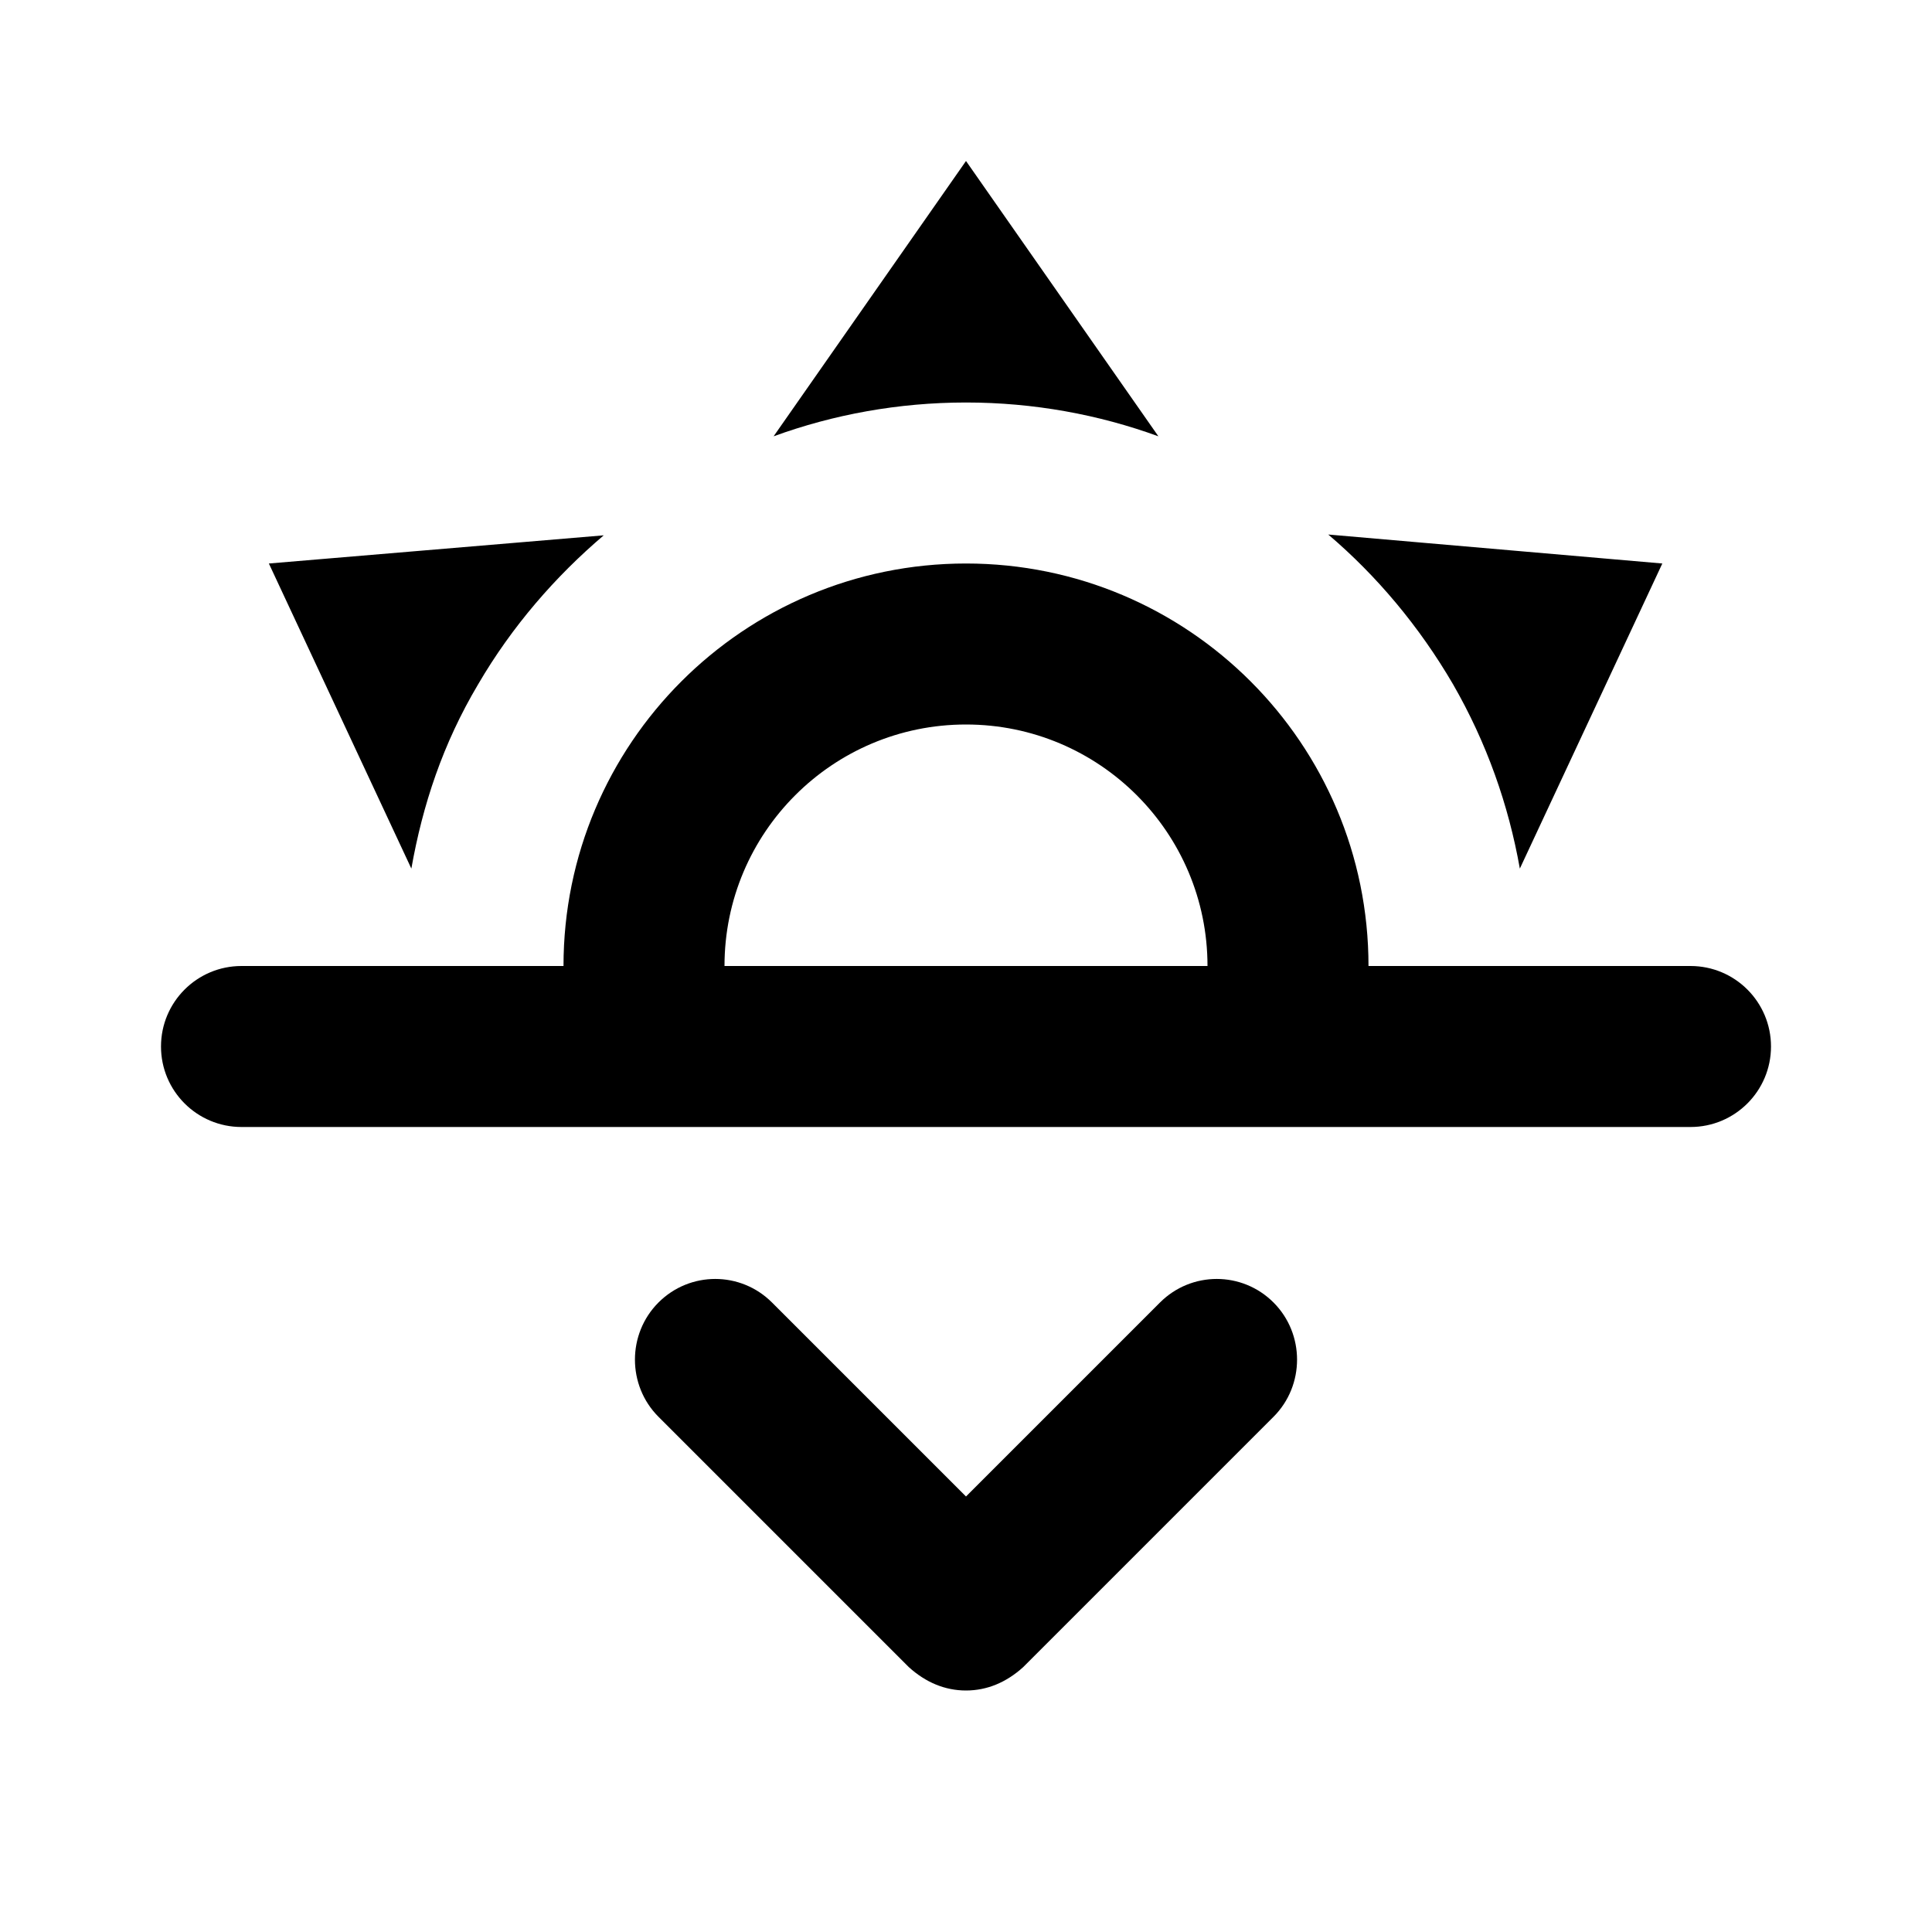
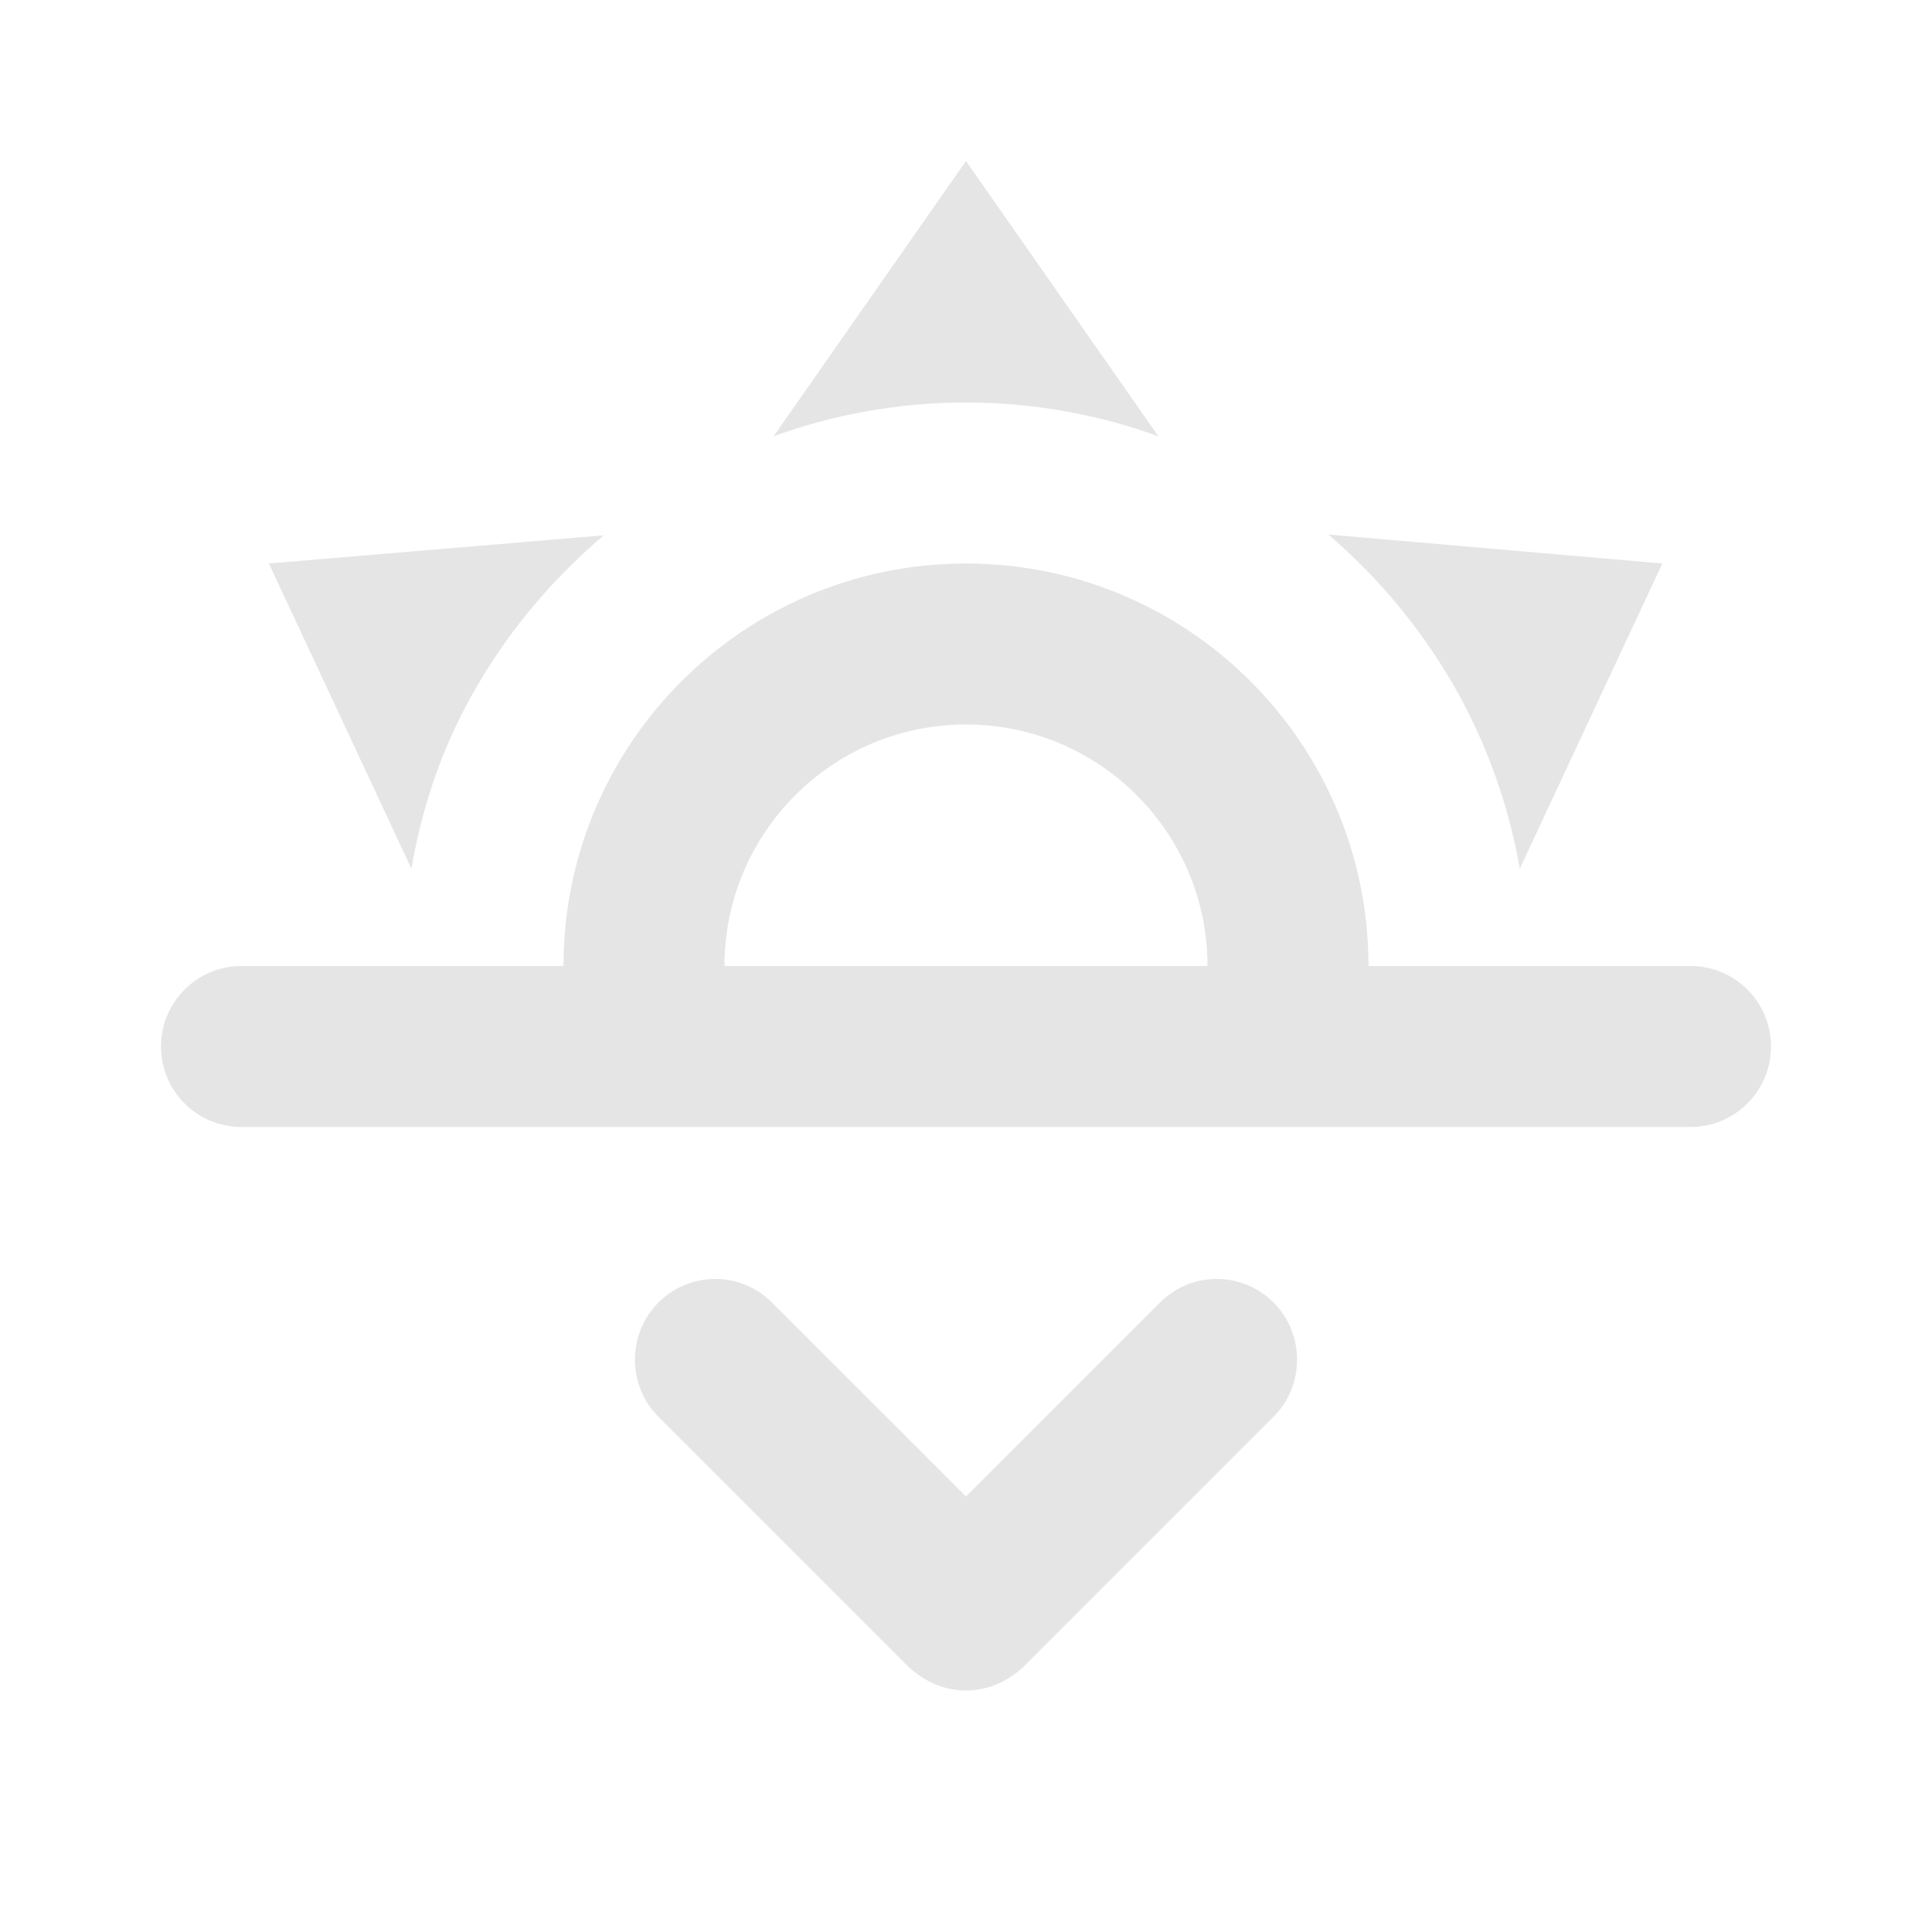
<svg xmlns="http://www.w3.org/2000/svg" viewBox="0 0 24 24">
-   <path d="M3,12H7A5,5 0 0,1 12,7A5,5 0 0,1 17,12H21A1,1 0 0,1 22,13A1,1 0 0,1 21,14H3A1,1 0 0,1 2,13A1,1 0 0,1 3,12M15,12A3,3 0 0,0 12,9A3,3 0 0,0 9,12H15M12,2L14.39,5.42C13.65,5.15 12.84,5 12,5C11.16,5 10.35,5.15 9.61,5.42L12,2M3.34,7L7.5,6.65C6.9,7.16 6.36,7.78 5.94,8.5C5.5,9.24 5.25,10 5.11,10.79L3.34,7M20.65,7L18.88,10.79C18.74,10 18.47,9.23 18.05,8.5C17.63,7.78 17.1,7.15 16.5,6.64L20.65,7M12.71,20.71L15.82,17.6C16.21,17.21 16.21,16.57 15.82,16.18C15.43,15.79 14.8,15.79 14.41,16.18L12,18.59L9.59,16.18C9.2,15.79 8.57,15.79 8.18,16.18C7.79,16.57 7.79,17.21 8.18,17.6L11.29,20.71C11.5,20.9 11.74,21 12,21C12.26,21 12.5,20.9 12.71,20.71Z" />
+   <path d="M3,12H7A5,5 0 0,1 12,7A5,5 0 0,1 17,12H21A1,1 0 0,1 22,13A1,1 0 0,1 21,14H3A1,1 0 0,1 2,13A1,1 0 0,1 3,12M15,12A3,3 0 0,0 12,9A3,3 0 0,0 9,12H15M12,2L14.39,5.42C13.65,5.15 12.84,5 12,5C11.16,5 10.35,5.15 9.61,5.42L12,2M3.34,7L7.5,6.65C6.9,7.16 6.36,7.78 5.94,8.5C5.5,9.24 5.25,10 5.11,10.79L3.34,7M20.65,7L18.88,10.79C18.74,10 18.47,9.23 18.05,8.5C17.63,7.78 17.1,7.15 16.5,6.64L20.65,7M12.71,20.71L15.82,17.6C16.21,17.21 16.21,16.57 15.82,16.18C15.43,15.79 14.8,15.79 14.41,16.18L12,18.59L9.59,16.18C9.2,15.79 8.57,15.79 8.18,16.18C7.79,16.57 7.79,17.21 8.18,17.6L11.29,20.71C11.5,20.9 11.74,21 12,21C12.26,21 12.5,20.9 12.71,20.71Z" fill="#e5e5e5" />
</svg>
